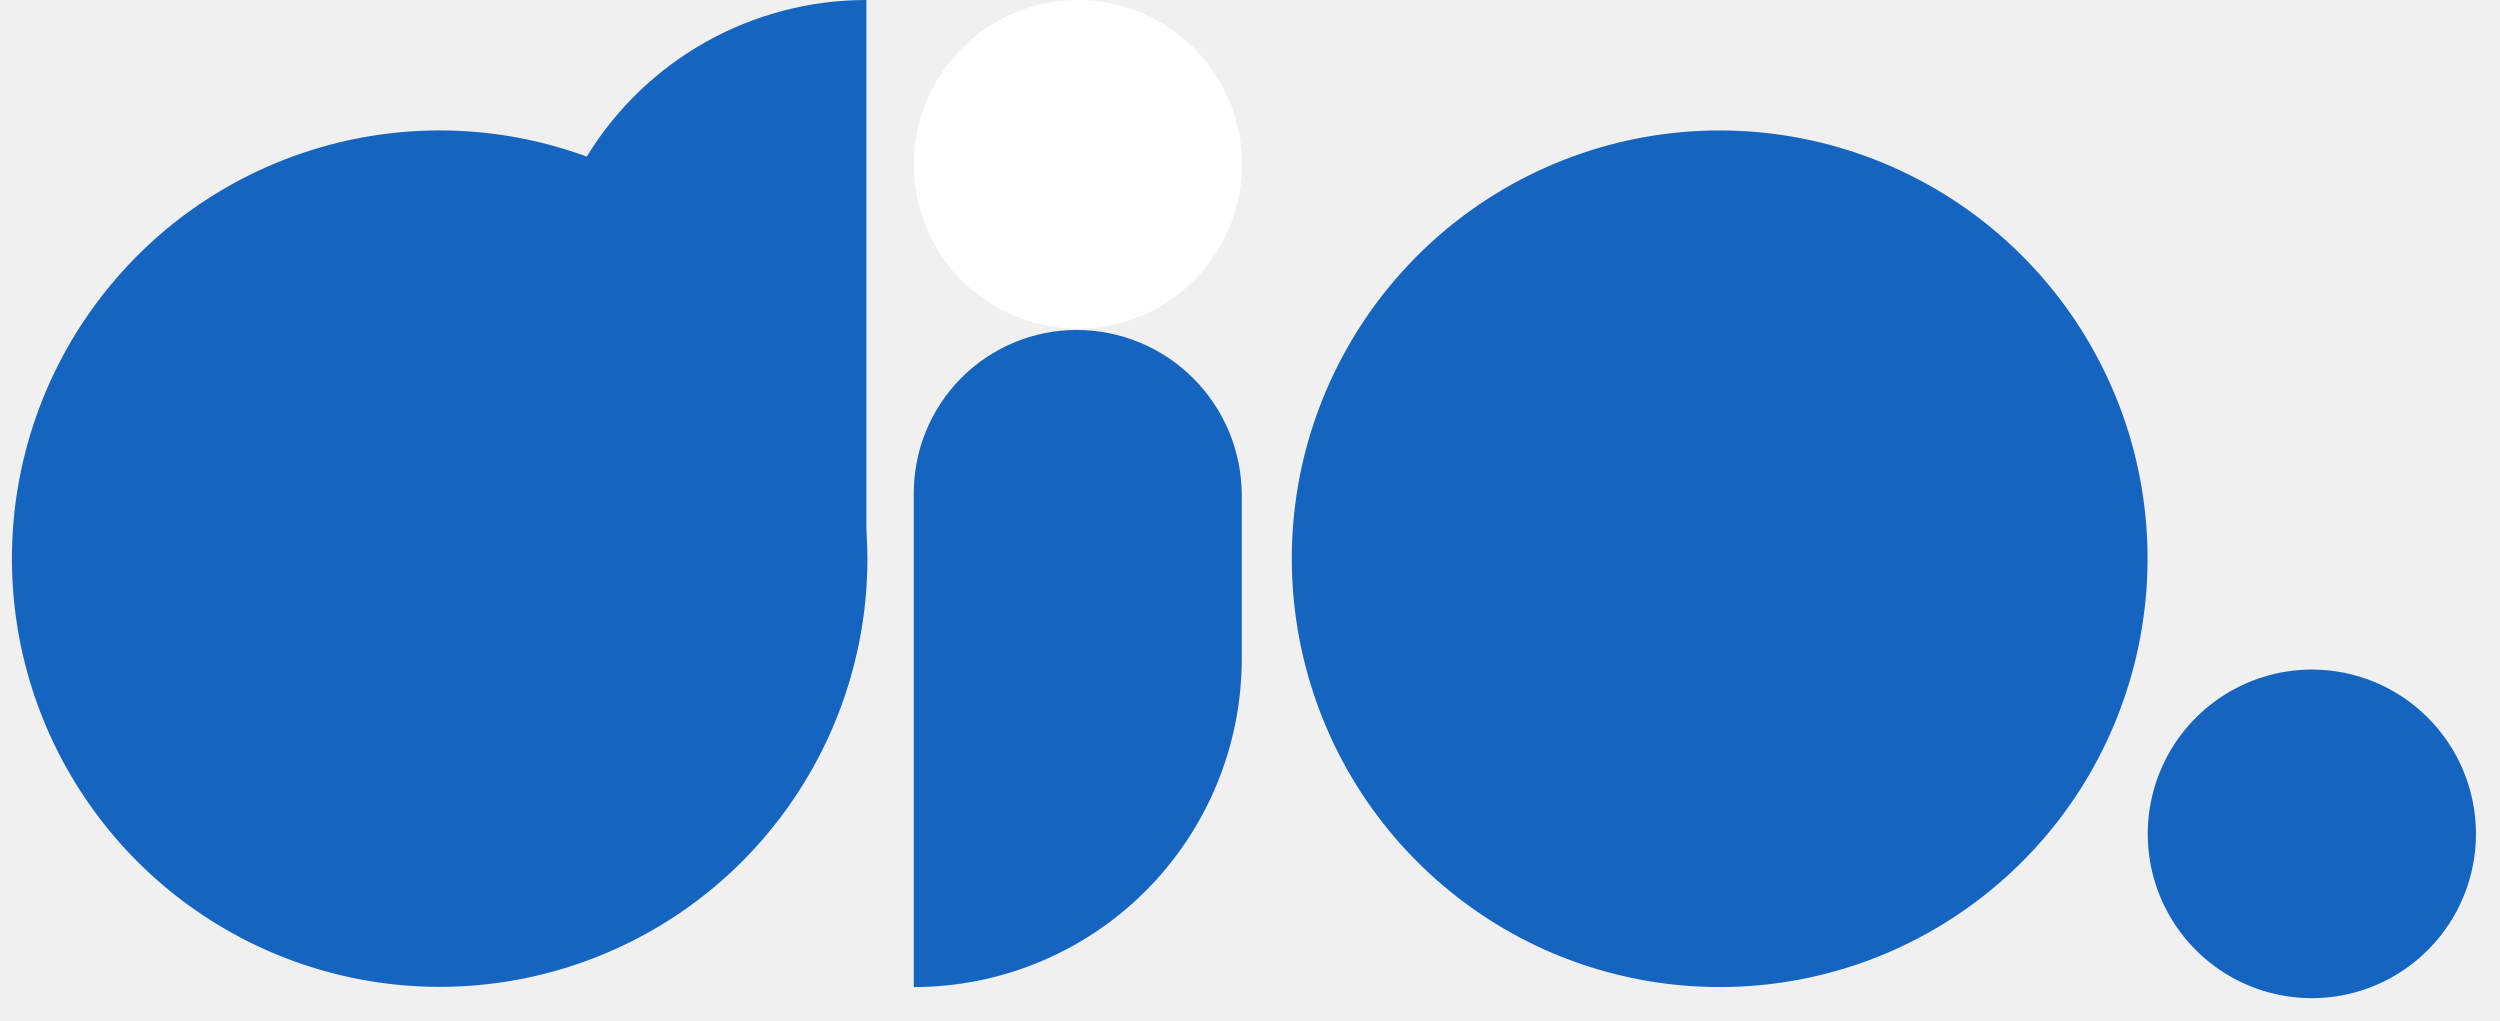
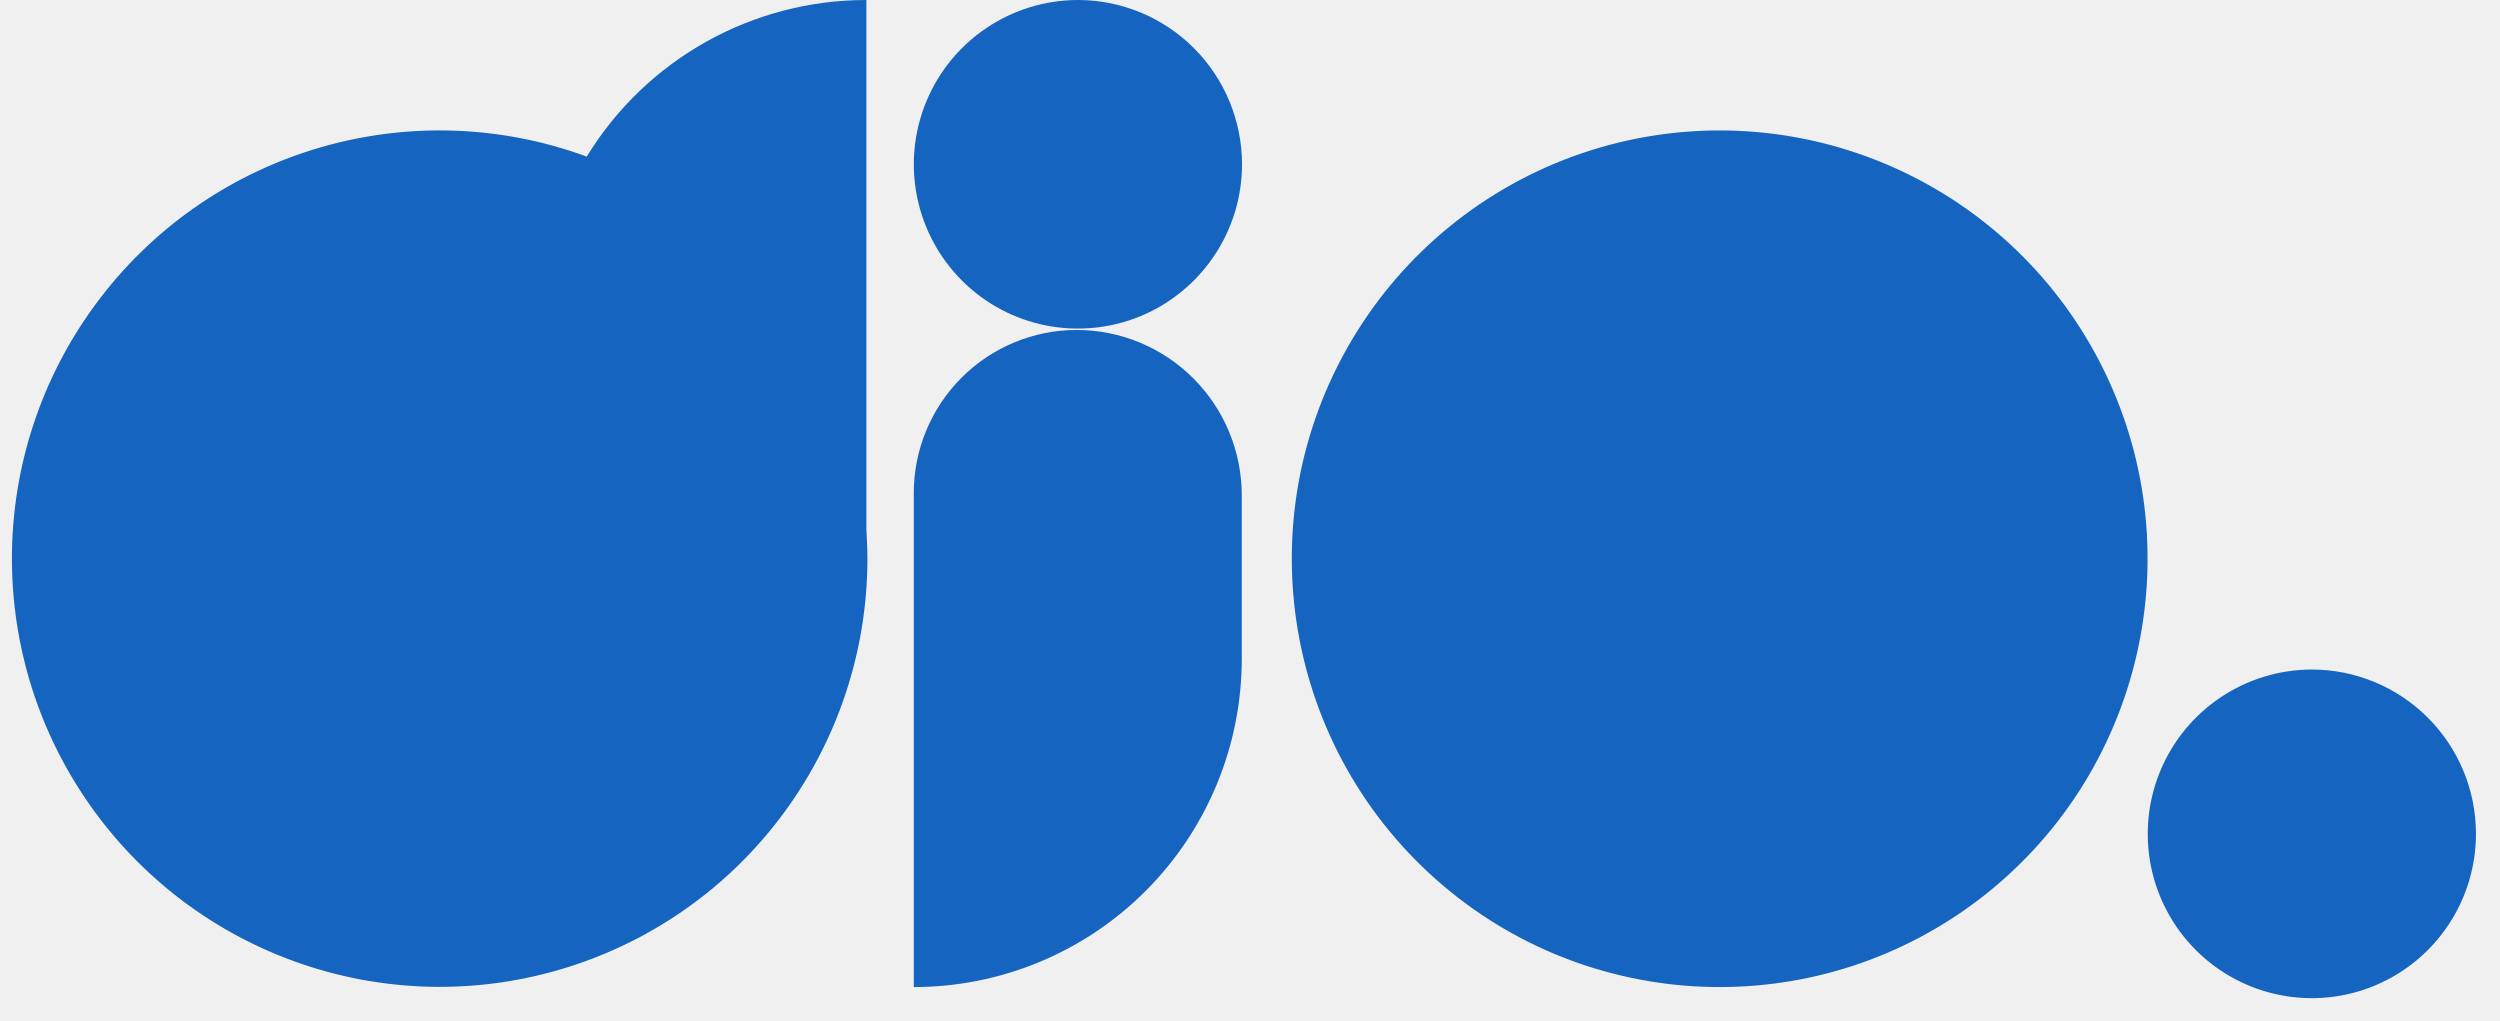
<svg xmlns="http://www.w3.org/2000/svg" width="98" height="40" fill="none" viewBox="0 0 98 40">
  <path fill="#1565c0" d="M97.058 32.674a6.446 6.446 0 01-3.963 5.96 6.428 6.428 0 01-7.016-1.389 6.443 6.443 0 014.545-10.999c1.704 0 3.338.678 4.544 1.883a6.446 6.446 0 011.89 4.545zM77.737 35.135a16.805 16.805 0 004.415-21.243 16.778 16.778 0 00-8.662-7.637 16.757 16.757 0 00-11.54-.227 16.776 16.776 0 00-8.954 7.292 16.805 16.805 0 003.58 21.4 16.762 16.762 0 0021.16.415zM33.963 20.765V0A12.847 12.847 0 0023 6.138 16.751 16.751 0 003.948 11.66a16.796 16.796 0 00-.458 19.85 16.77 16.77 0 008.342 6.278 16.752 16.752 0 0018.921-5.959 16.797 16.797 0 003.25-9.927c0-.384-.02-.762-.04-1.138zM42.208 12.934a6.387 6.387 0 00-4.517 1.873 6.4 6.4 0 00-1.871 4.522v19.364c3.41 0 6.68-1.356 9.091-3.77a12.878 12.878 0 003.766-9.101v-6.405a6.487 6.487 0 00-1.894-4.582 6.473 6.473 0 00-4.575-1.901z" />
-   <path fill="#fff" d="M48.687 6.44a6.445 6.445 0 01-3.971 5.95 6.427 6.427 0 01-7.012-1.396A6.443 6.443 0 0142.254 0c1.706 0 3.342.68 4.548 1.887a6.447 6.447 0 011.885 4.553z" />
+   <path fill="#1565c0" d="M48.687 6.44a6.445 6.445 0 01-3.971 5.95 6.427 6.427 0 01-7.012-1.396A6.443 6.443 0 0142.254 0c1.706 0 3.342.68 4.548 1.887a6.447 6.447 0 011.885 4.553z" />
</svg>
